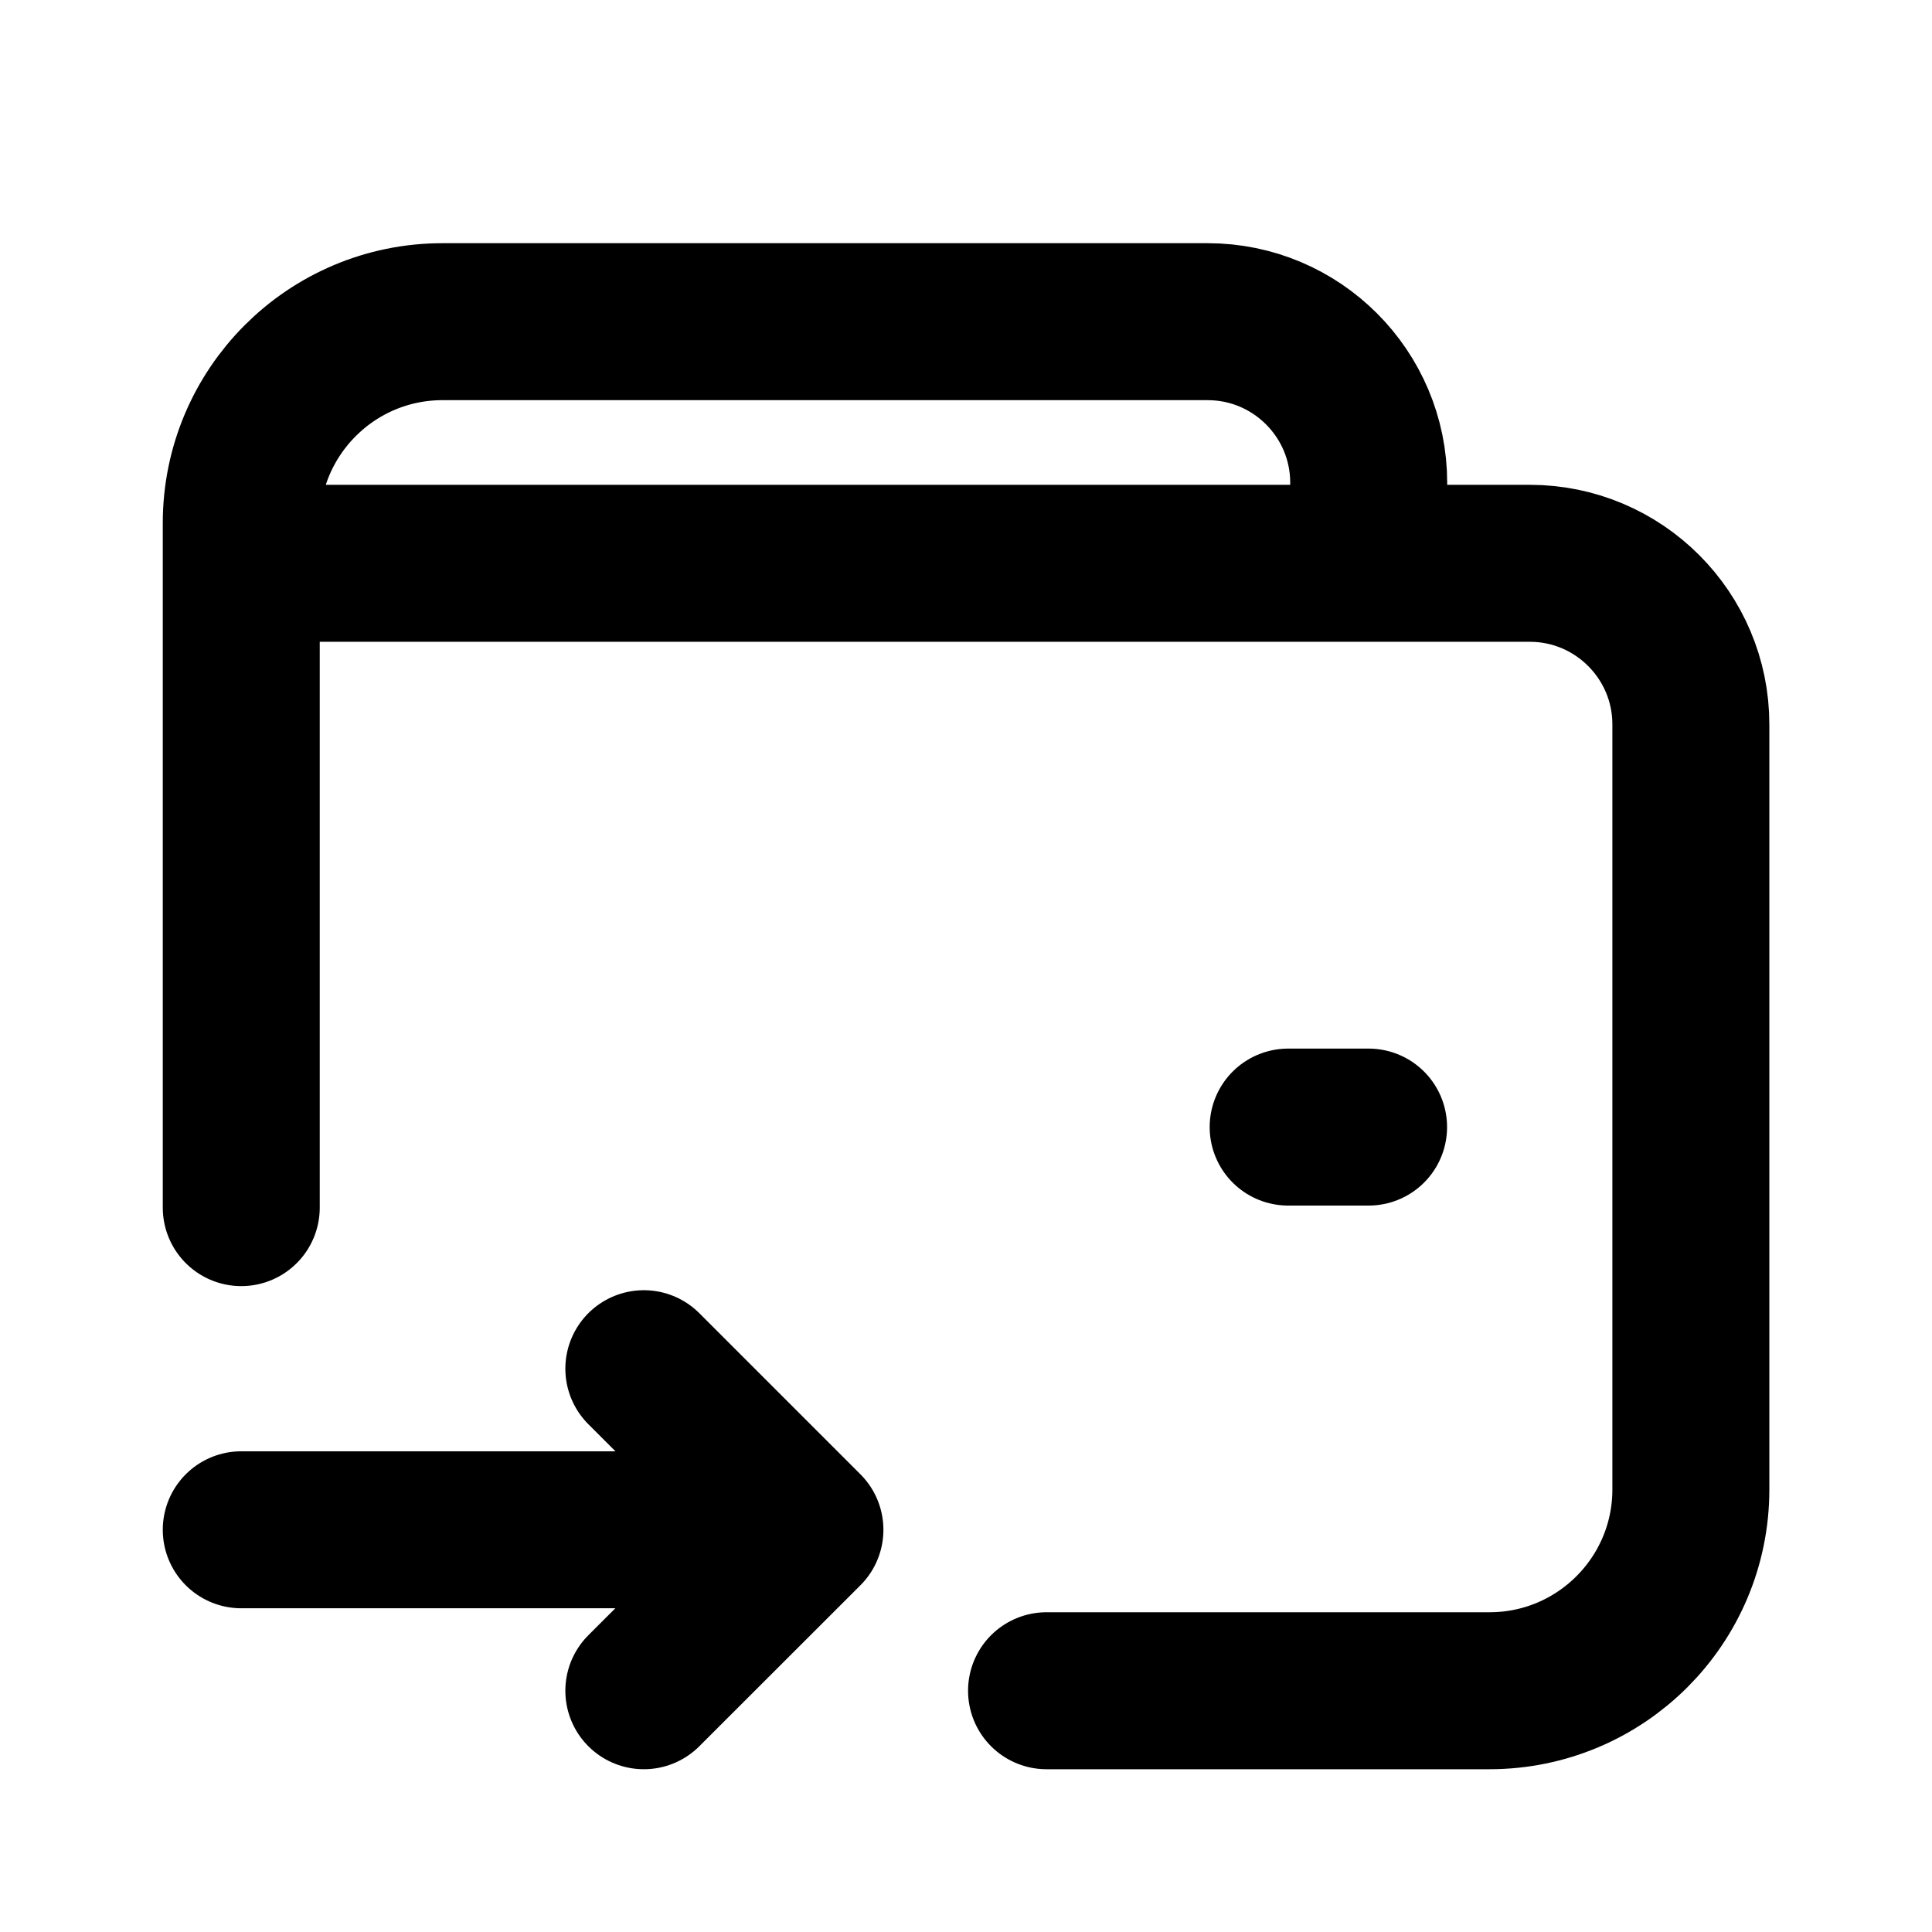
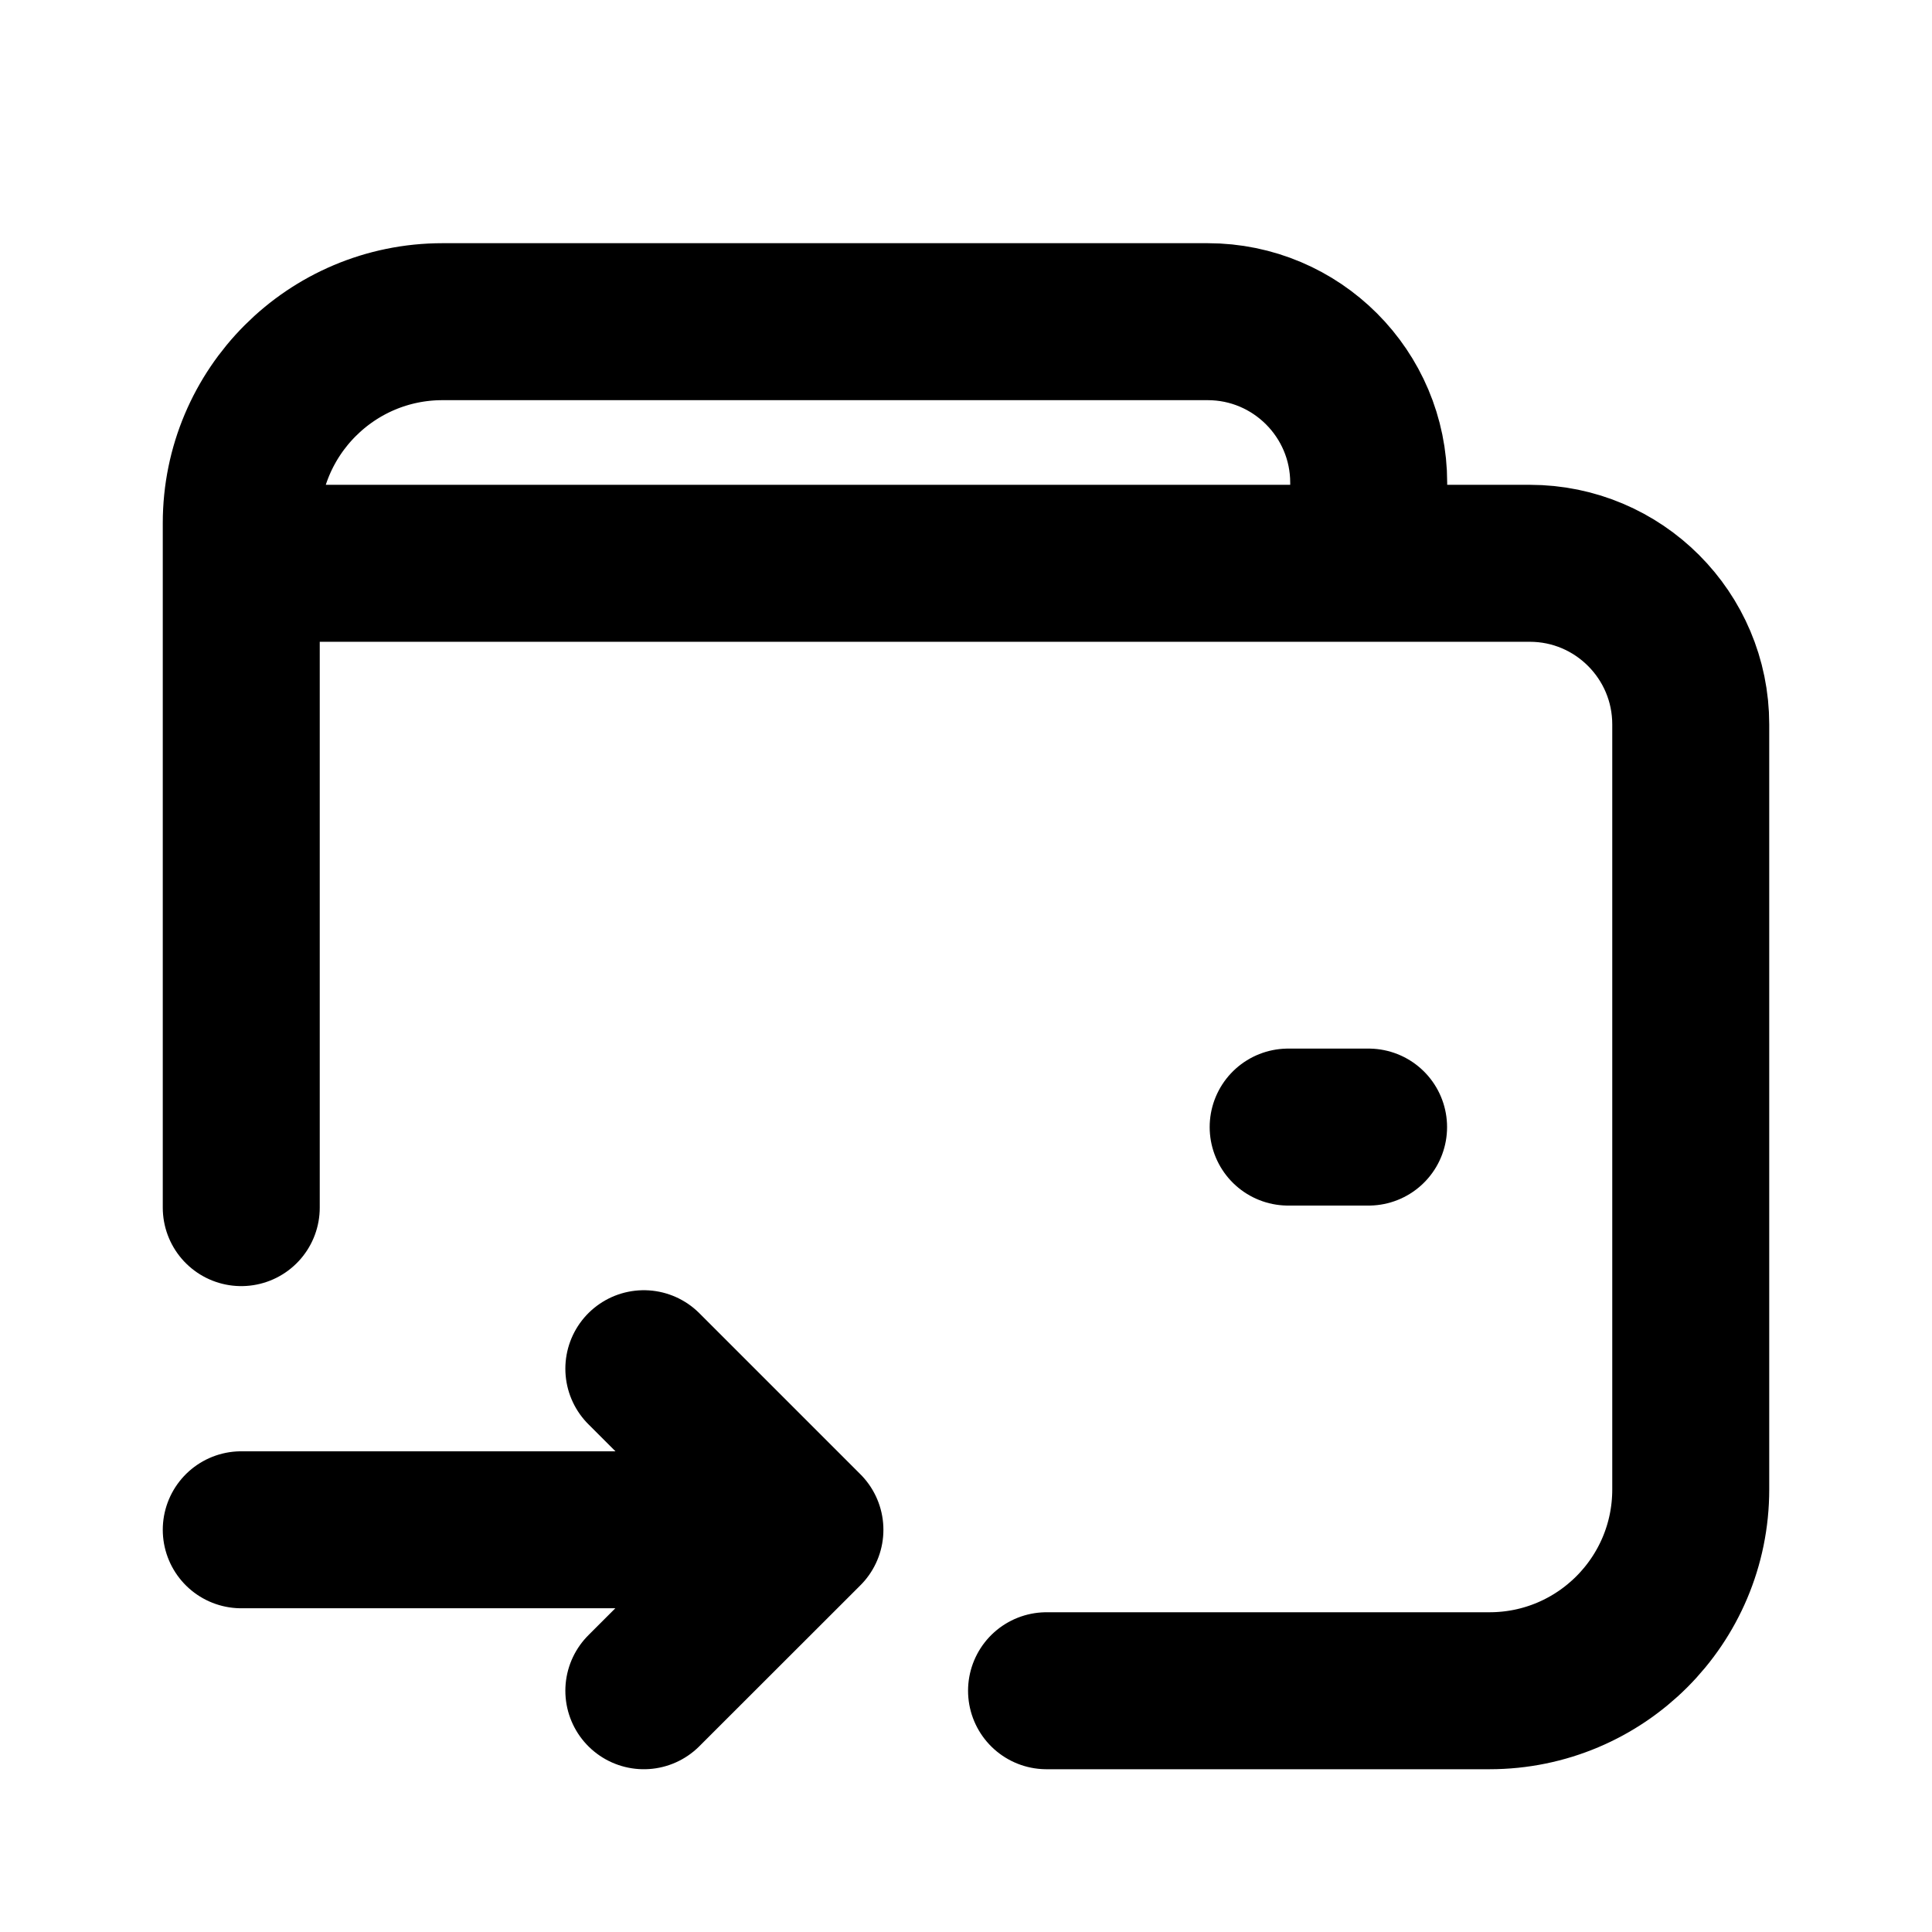
<svg xmlns="http://www.w3.org/2000/svg" width="16" height="16" viewBox="0 0 16 16" fill="none">
-   <path d="M1.998 4.665H12.669C13.405 4.665 14.003 5.263 14.003 5.999V12.335C14.003 13.256 13.256 14.002 12.335 14.002H8.667M11.335 4.665V3.998C11.335 3.262 10.738 2.664 10.001 2.664H3.665C2.744 2.664 1.998 3.411 1.998 4.332V10.001M6.666 12.669H1.998M6.666 12.669L5.332 14.002M6.666 12.669L5.332 11.335M11.334 9.334H10.668" stroke="black" stroke-width="1.3" stroke-linecap="round" stroke-linejoin="round" />
+   <path d="M1.998 4.665H12.669C13.405 4.665 14.002 5.263 14.002 5.999V12.335C14.002 13.256 13.256 14.002 12.335 14.002H8.667M11.335 4.665V3.998C11.335 3.262 10.738 2.664 10.001 2.664H3.665C2.744 2.664 1.998 3.411 1.998 4.332V10.001M6.666 12.669H1.998M6.666 12.669L5.332 14.002M6.666 12.669L5.332 11.335M11.334 9.334H10.668" stroke="black" stroke-width="1.3" stroke-linecap="round" stroke-linejoin="round" />
</svg>
